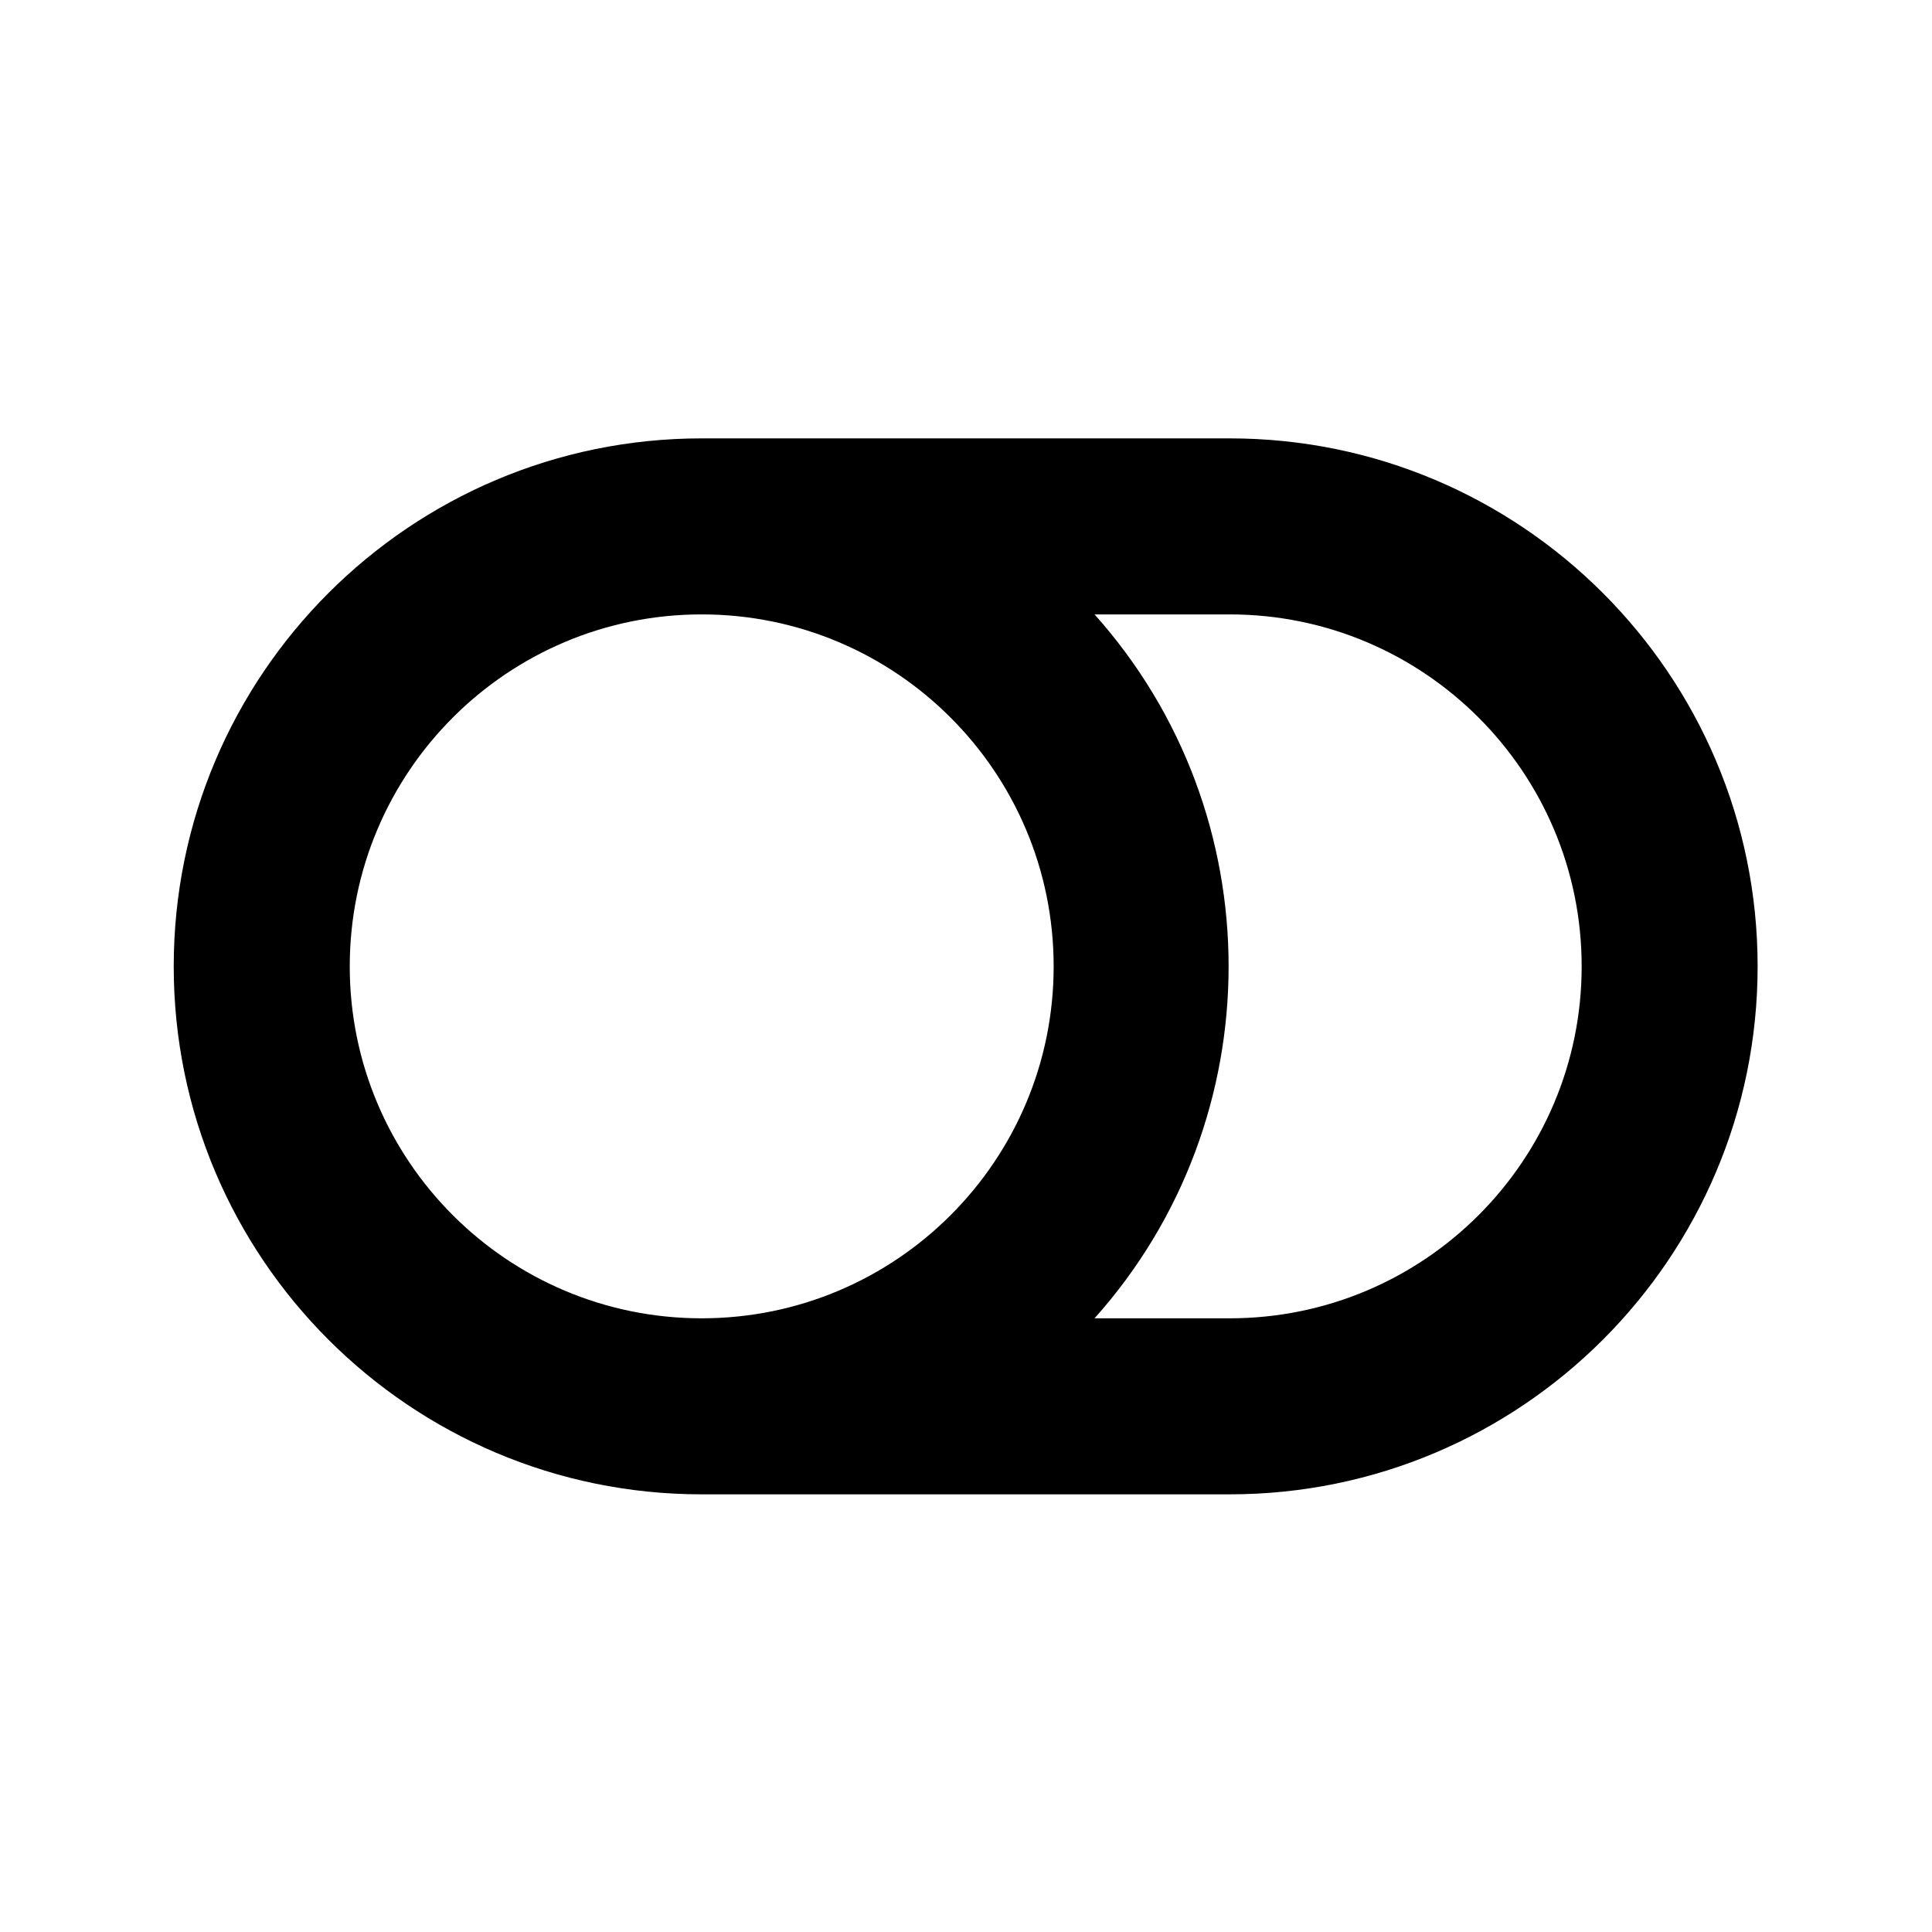
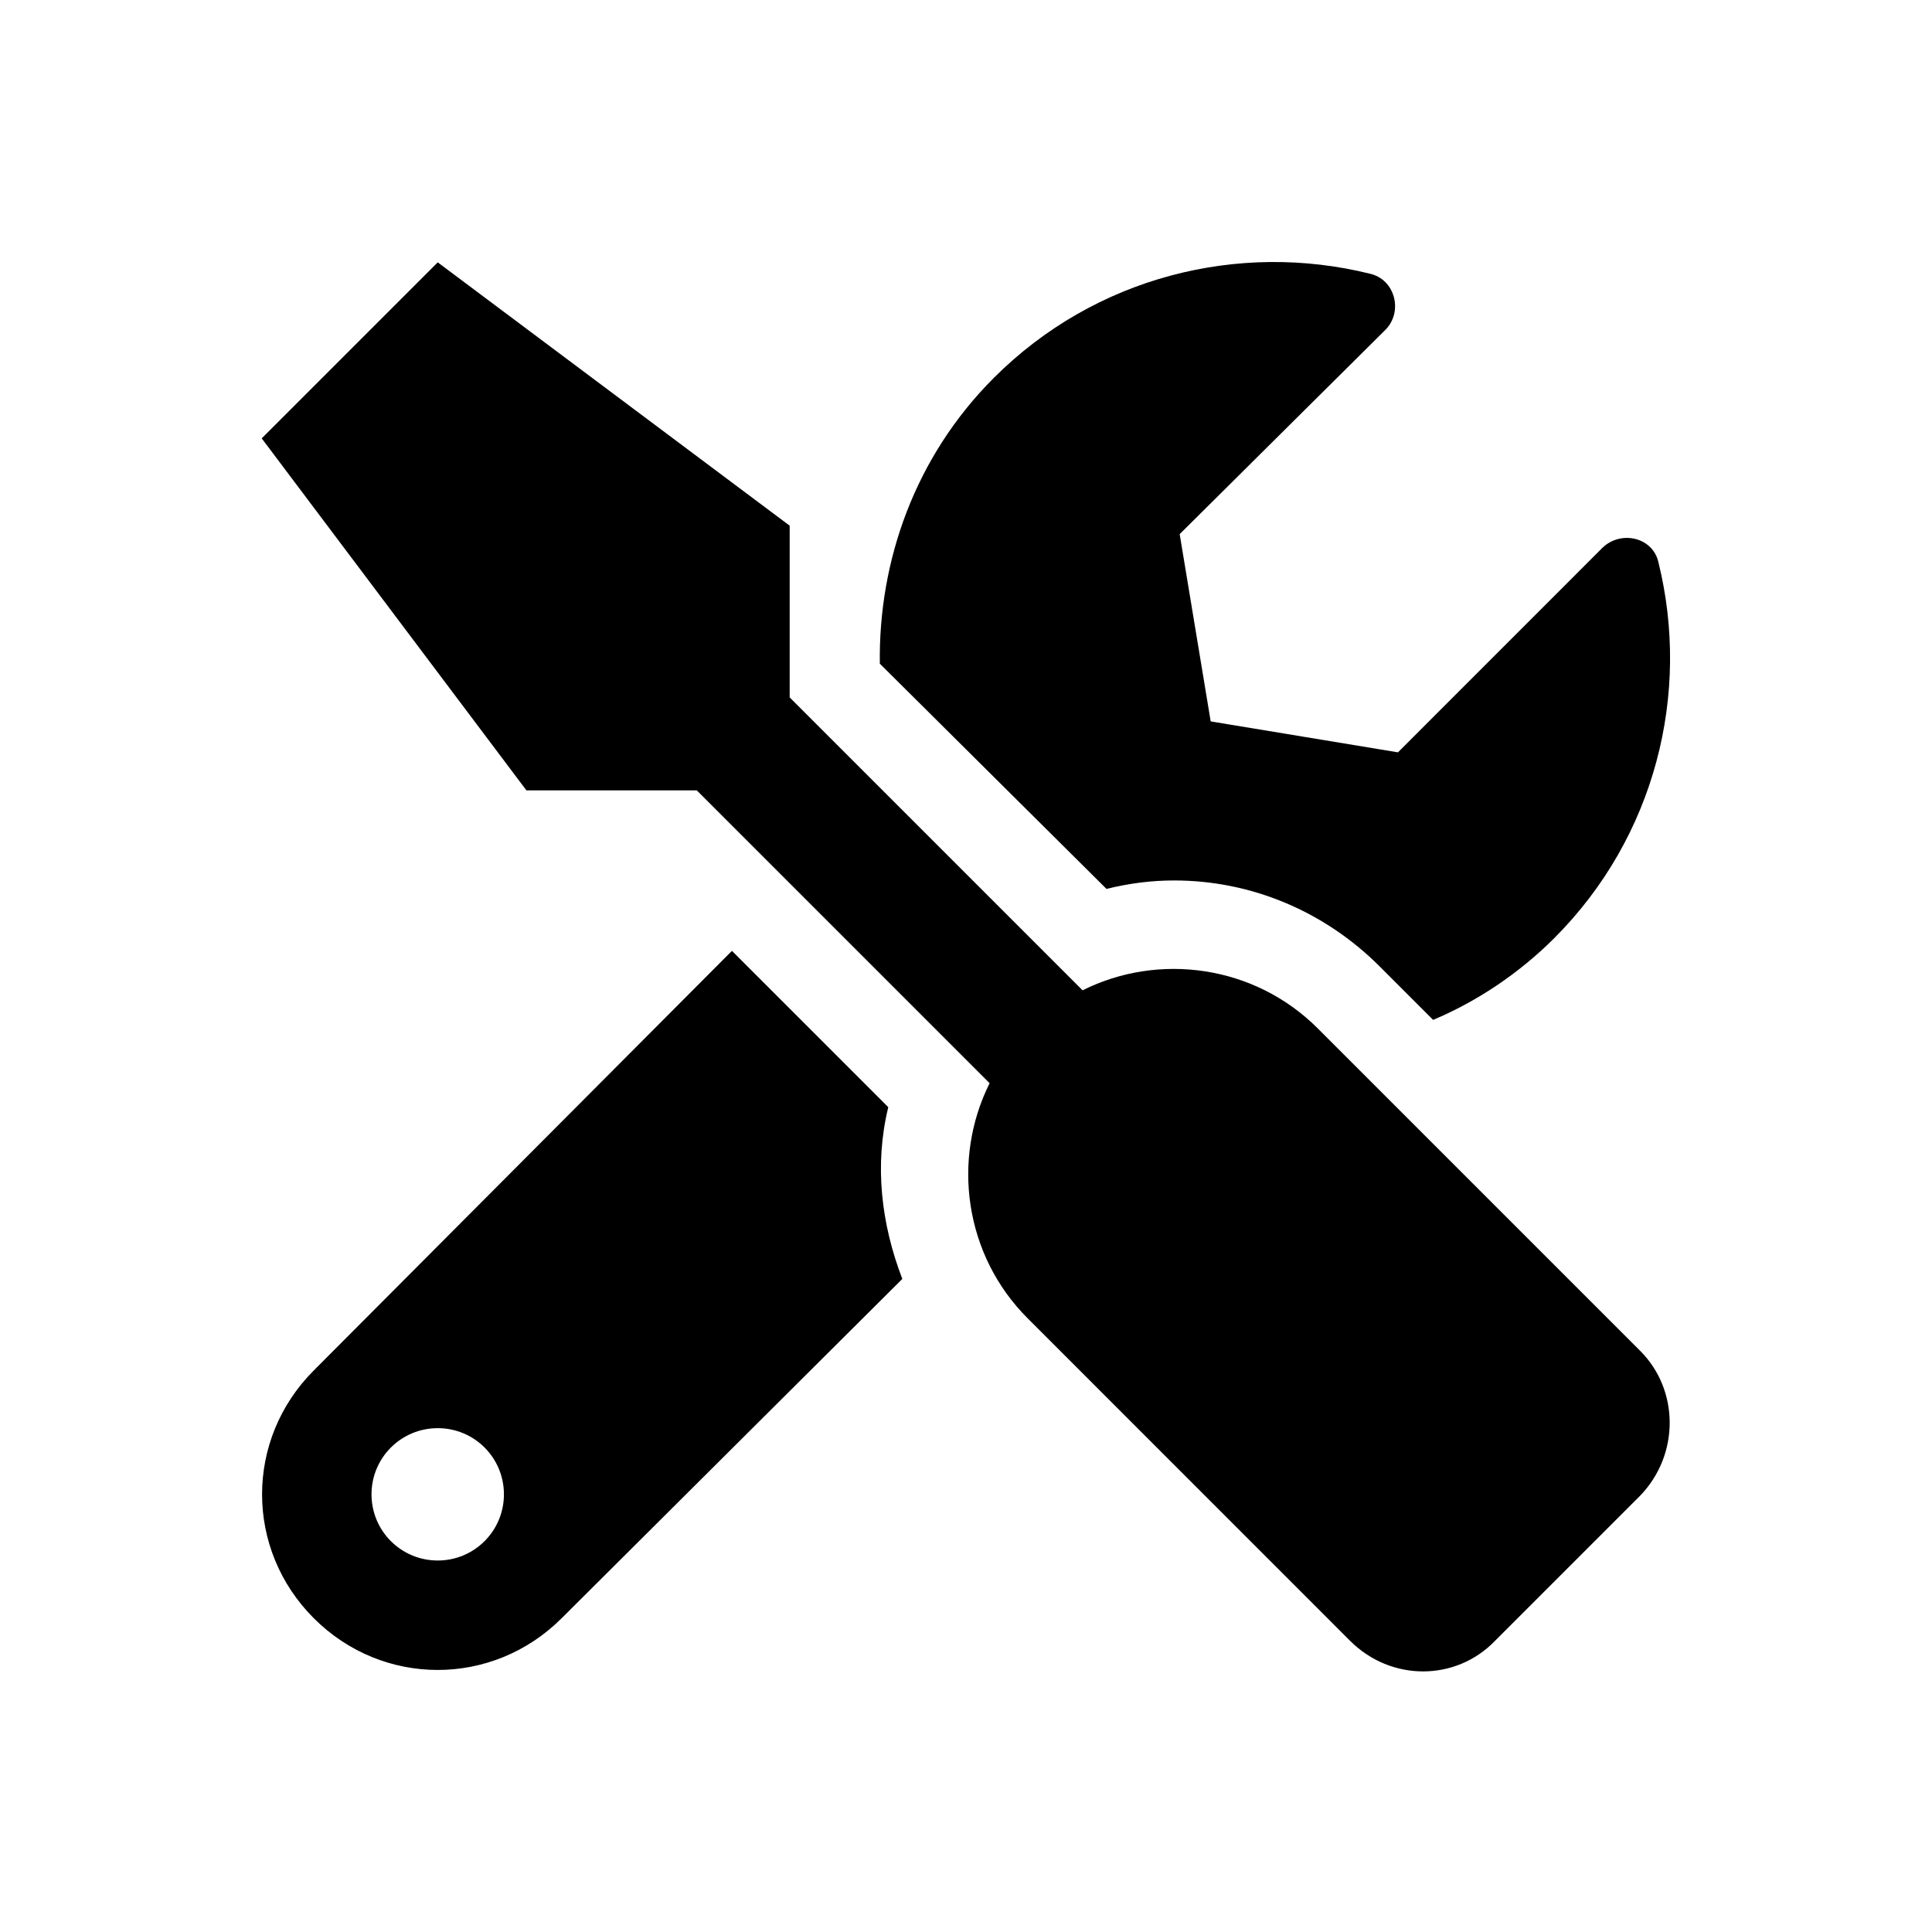
<svg xmlns="http://www.w3.org/2000/svg" xmlns:xlink="http://www.w3.org/1999/xlink" version="1.1" width="85.04pt" height="85.04pt" viewBox="0 0 56.693 56.693">
  <defs>
-     <path id="g0-32" d="M15.495-15.495H7.747C3.471-15.495 0-12.024 0-7.747S3.471 0 7.747 0H15.495C19.772 0 23.242-3.471 23.242-7.747S19.772-15.495 15.495-15.495ZM2.583-7.747C2.583-10.599 4.896-12.912 7.747-12.912S12.912-10.599 12.912-7.747S10.599-2.583 7.747-2.583S2.583-4.896 2.583-7.747ZM15.495-2.583H13.512C16.135-5.516 16.135-9.979 13.512-12.912H15.495C18.346-12.912 20.66-10.599 20.66-7.747S18.346-2.583 15.495-2.583Z" />
+     <path id="g0-41" d="M20.226-2.107L15.495-6.838C14.565-7.768 13.16-7.954 12.045-7.396L7.747-11.694V-14.214L2.583-18.078L0-15.495L3.884-10.33H6.384L10.681-6.033C10.123-4.917 10.309-3.512 11.239-2.583L15.97 2.149C16.569 2.748 17.52 2.748 18.098 2.149L20.226 .021C20.805-.578 20.805-1.529 20.226-2.107ZM13.388-9.008C14.524-9.008 15.598-8.553 16.404-7.747L17.189-6.962C17.83-7.231 18.449-7.644 18.966-8.161C20.453-9.648 20.97-11.756 20.495-13.677C20.412-14.049 19.937-14.152 19.668-13.884L16.673-10.888L13.925-11.342L13.47-14.09L16.487-17.086C16.755-17.354 16.631-17.83 16.259-17.912C14.338-18.387 12.231-17.871 10.743-16.383C9.586-15.226 9.049-13.698 9.07-12.189L12.396-8.884C12.727-8.966 13.057-9.008 13.388-9.008ZM9.194-5.681L6.9-7.975L.764-1.818C-.248-.806-.248 .806 .764 1.818S3.388 2.83 4.401 1.818L9.4-3.161C9.09-3.967 8.987-4.834 9.194-5.681ZM2.583 .971C2.045 .971 1.611 .537 1.611 0S2.045-.971 2.583-.971S3.554-.537 3.554 0S3.12 .971 2.583 .971Z" />
  </defs>
  <g id="page40">
-     <g transform="matrix(1.999758 0 0 1.999758 -5.101 69.543)">
-       <use x="5.1" y="-12.848" xlink:href="#g0-32" />
+     <g transform="matrix(1.999758 0 0 1.999758 -7.684 69.543)">
+       <use x="7.683" y="-12.848" xlink:href="#g0-41" />
    </g>
  </g>
</svg>
